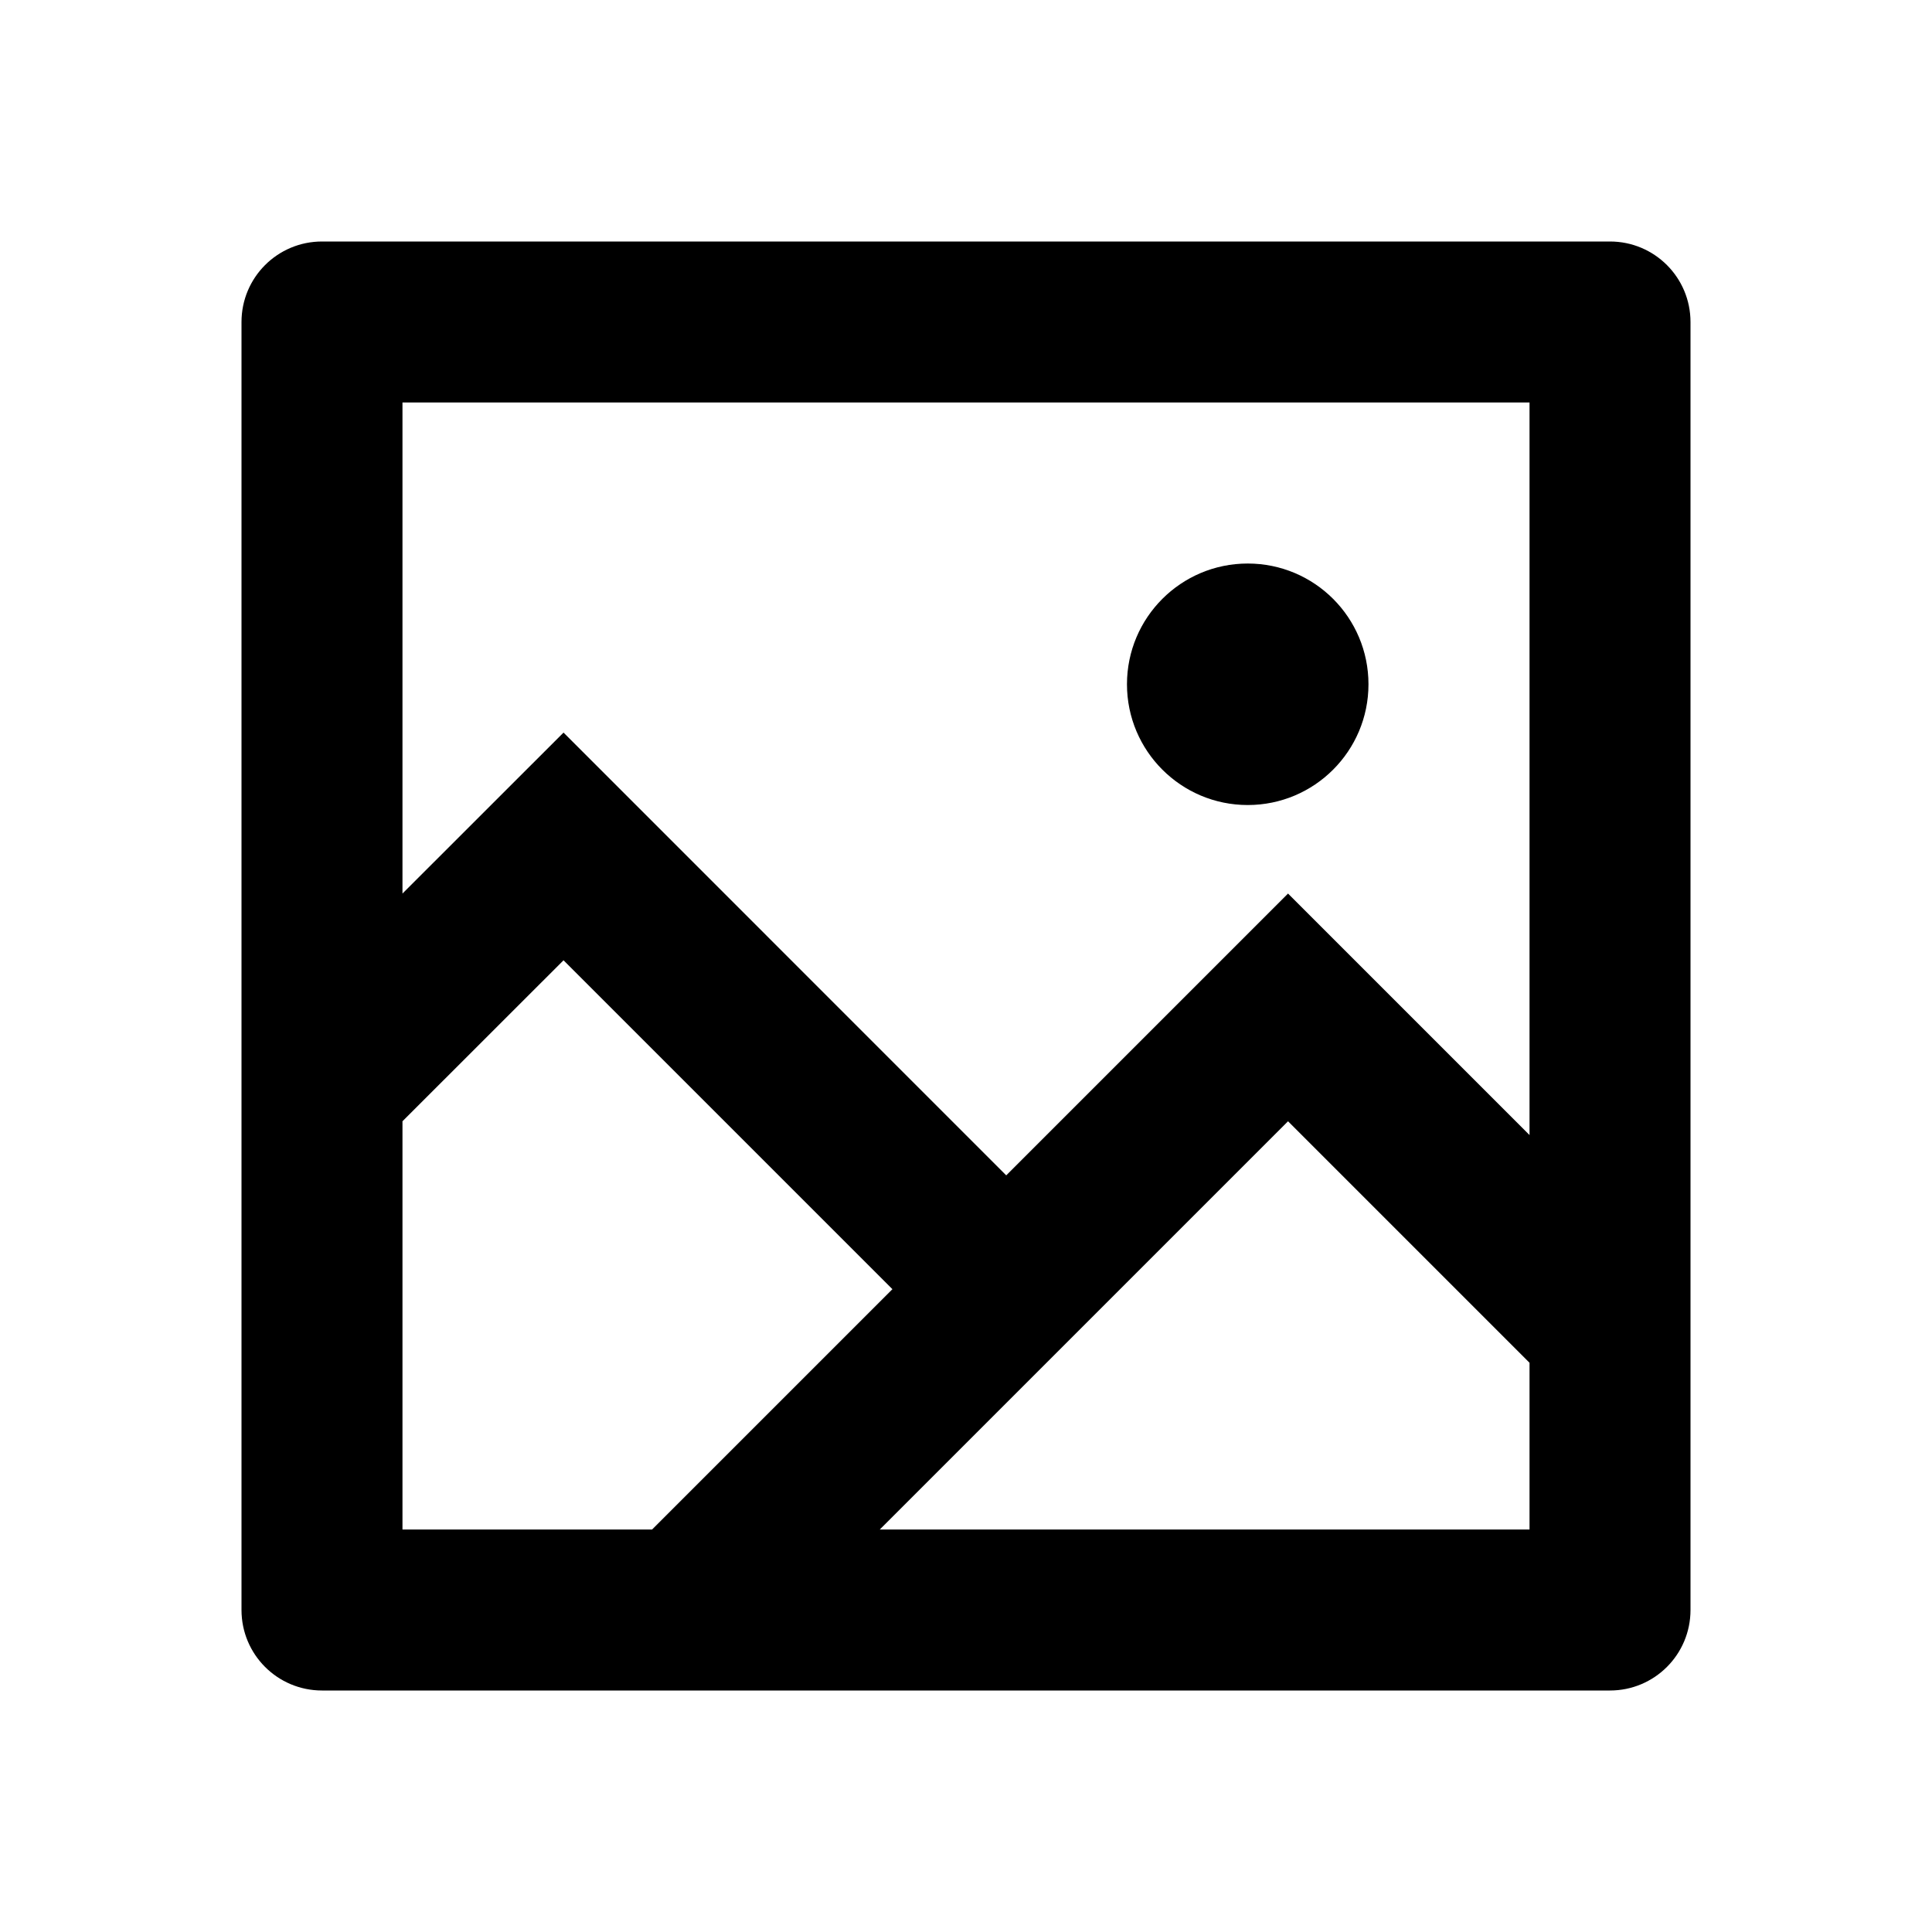
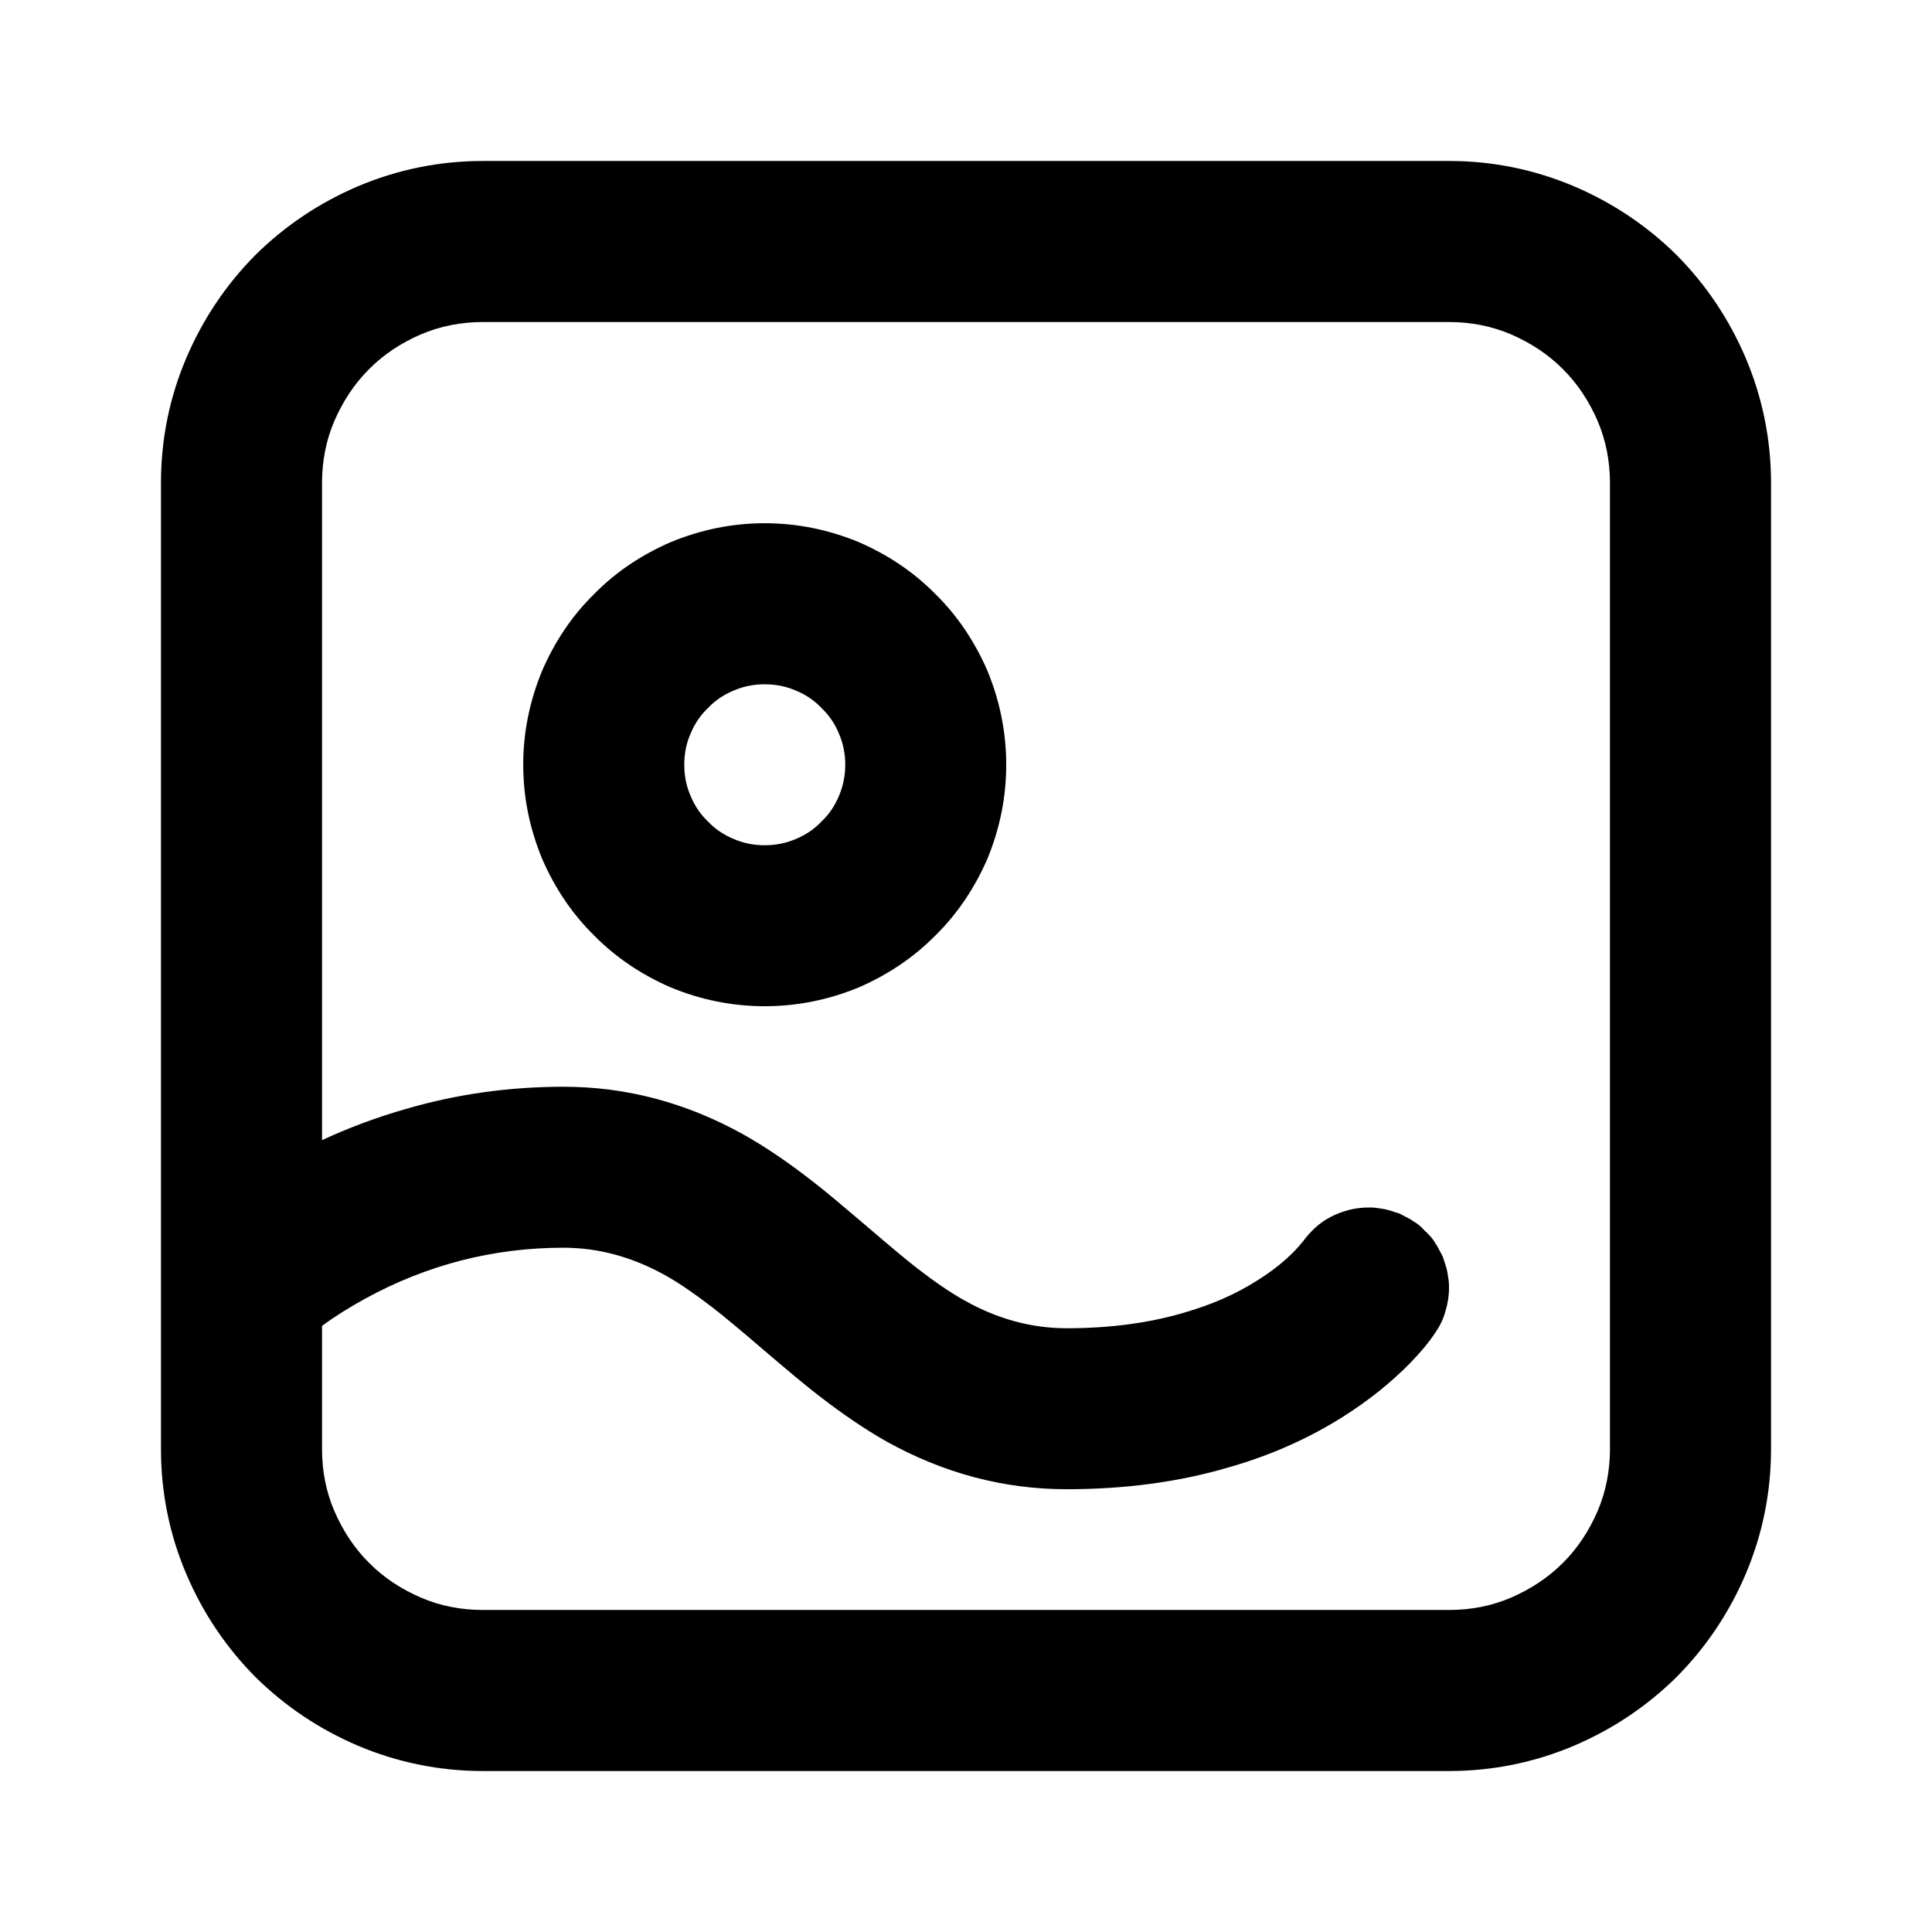
<svg xmlns="http://www.w3.org/2000/svg" width="22" height="22" viewBox="0 0 22 22" fill="none">
-   <path d="M4.583 10.175L6.417 8.342L11.458 13.384L14.667 10.175L17.417 12.925L17.417 4.583L4.583 4.583L4.583 10.175ZM4.583 12.768L4.583 17.417L7.425 17.417L10.162 14.68L6.417 10.935L4.583 12.768ZM10.018 17.417L17.417 17.417L17.417 15.518L14.667 12.768L10.018 17.417ZM3.667 2.75L18.333 2.75C18.84 2.75 19.25 3.16 19.25 3.667L19.25 18.333C19.25 18.84 18.84 19.25 18.333 19.25L3.667 19.25C3.16 19.25 2.75 18.84 2.75 18.333L2.75 3.667C2.75 3.16 3.16 2.75 3.667 2.75ZM14.208 9.167C13.449 9.167 12.833 8.551 12.833 7.792C12.833 7.032 13.449 6.417 14.208 6.417C14.968 6.417 15.583 7.032 15.583 7.792C15.583 8.551 14.968 9.167 14.208 9.167Z" fill="#000000">
+   <path d="M16.5 20.167L5.5 20.167C5.005 20.167 4.528 20.07 4.074 19.878C3.635 19.69 3.245 19.429 2.906 19.094C2.571 18.755 2.31 18.366 2.122 17.925C1.929 17.472 1.833 16.995 1.833 16.5L1.833 5.5C1.833 5.005 1.929 4.528 2.122 4.075C2.31 3.635 2.571 3.245 2.906 2.906C3.245 2.571 3.635 2.31 4.074 2.122C4.528 1.93 5.005 1.833 5.5 1.833L16.5 1.833C16.995 1.833 17.472 1.93 17.925 2.122C18.365 2.31 18.755 2.571 19.094 2.906C19.429 3.245 19.69 3.635 19.878 4.075C20.07 4.528 20.167 5.005 20.167 5.5L20.167 16.5C20.167 16.995 20.07 17.472 19.878 17.925C19.69 18.366 19.429 18.755 19.094 19.094C18.755 19.429 18.365 19.69 17.925 19.878C17.472 20.07 16.995 20.167 16.5 20.167ZM17.797 17.797C17.627 17.967 17.43 18.095 17.21 18.191C16.986 18.288 16.747 18.333 16.5 18.333L5.5 18.333C5.252 18.333 5.014 18.288 4.79 18.191C4.569 18.095 4.372 17.967 4.203 17.797C4.033 17.628 3.905 17.43 3.809 17.21C3.712 16.986 3.667 16.747 3.667 16.5L3.667 15.098C3.819 14.986 3.986 14.883 4.162 14.786C4.867 14.401 5.619 14.208 6.417 14.208C6.815 14.208 7.2 14.314 7.572 14.52C7.737 14.612 7.915 14.736 8.112 14.887C8.236 14.983 8.429 15.143 8.685 15.363C8.965 15.602 9.176 15.78 9.327 15.895C9.593 16.101 9.85 16.276 10.092 16.413C10.743 16.775 11.426 16.958 12.146 16.958C12.81 16.958 13.429 16.876 14.002 16.706C14.479 16.569 14.909 16.376 15.299 16.129C15.588 15.945 15.84 15.744 16.06 15.519C16.179 15.396 16.275 15.281 16.344 15.175C16.395 15.102 16.436 15.02 16.459 14.932C16.486 14.845 16.5 14.758 16.5 14.667C16.5 14.635 16.5 14.607 16.495 14.575C16.491 14.547 16.486 14.515 16.482 14.488C16.477 14.46 16.468 14.428 16.459 14.401C16.45 14.373 16.44 14.346 16.431 14.314C16.417 14.286 16.404 14.259 16.39 14.236C16.376 14.208 16.362 14.181 16.344 14.158C16.33 14.13 16.312 14.107 16.294 14.085C16.271 14.062 16.252 14.039 16.23 14.021C16.211 13.998 16.188 13.979 16.165 13.956C16.142 13.938 16.119 13.92 16.092 13.906C16.069 13.887 16.042 13.874 16.014 13.86C15.987 13.846 15.964 13.832 15.936 13.819C15.904 13.81 15.877 13.8 15.849 13.791C15.822 13.782 15.79 13.773 15.762 13.768C15.735 13.764 15.702 13.759 15.675 13.755C15.643 13.75 15.615 13.75 15.583 13.75C15.51 13.75 15.437 13.759 15.363 13.777C15.294 13.796 15.226 13.819 15.157 13.855C15.093 13.887 15.033 13.929 14.978 13.979C14.923 14.03 14.873 14.085 14.832 14.144L14.822 14.153C14.8 14.181 14.777 14.208 14.745 14.241C14.625 14.364 14.488 14.474 14.318 14.58C14.075 14.736 13.8 14.855 13.489 14.946C13.085 15.066 12.636 15.125 12.146 15.125C11.747 15.125 11.362 15.02 10.991 14.813C10.826 14.722 10.647 14.598 10.45 14.447C10.326 14.351 10.134 14.19 9.877 13.97C9.597 13.732 9.387 13.553 9.235 13.438C8.97 13.232 8.713 13.058 8.47 12.921C7.819 12.558 7.136 12.375 6.417 12.375C5.807 12.375 5.207 12.457 4.625 12.627C4.294 12.721 3.976 12.84 3.667 12.983L3.667 5.5C3.667 5.253 3.712 5.014 3.809 4.79C3.905 4.57 4.033 4.373 4.203 4.203C4.372 4.033 4.569 3.905 4.79 3.809C5.014 3.713 5.252 3.667 5.5 3.667L16.5 3.667C16.747 3.667 16.986 3.713 17.21 3.809C17.43 3.905 17.627 4.033 17.797 4.203C17.967 4.373 18.095 4.57 18.191 4.79C18.287 5.014 18.333 5.253 18.333 5.5L18.333 16.5C18.333 16.747 18.287 16.986 18.191 17.21C18.095 17.43 17.967 17.628 17.797 17.797ZM8.708 5.958C8.337 5.958 7.979 6.032 7.636 6.174C7.31 6.316 7.017 6.508 6.765 6.765C6.508 7.017 6.316 7.31 6.174 7.636C6.032 7.98 5.958 8.337 5.958 8.708C5.958 9.08 6.032 9.437 6.174 9.781C6.316 10.106 6.508 10.4 6.765 10.652C7.017 10.908 7.31 11.101 7.636 11.243C7.979 11.385 8.337 11.458 8.708 11.458C9.079 11.458 9.437 11.385 9.781 11.243C10.106 11.101 10.399 10.908 10.652 10.652C10.908 10.4 11.101 10.106 11.243 9.781C11.385 9.437 11.458 9.08 11.458 8.708C11.458 8.337 11.385 7.98 11.243 7.636C11.101 7.31 10.908 7.017 10.652 6.765C10.399 6.508 10.106 6.316 9.781 6.174C9.437 6.032 9.079 5.958 8.708 5.958ZM8.062 8.062C7.975 8.145 7.911 8.241 7.865 8.351C7.814 8.465 7.792 8.585 7.792 8.708C7.792 8.832 7.814 8.951 7.865 9.066C7.911 9.176 7.975 9.272 8.062 9.355C8.145 9.442 8.241 9.506 8.351 9.552C8.465 9.602 8.585 9.625 8.708 9.625C8.832 9.625 8.951 9.602 9.066 9.552C9.176 9.506 9.272 9.442 9.354 9.355C9.442 9.272 9.506 9.176 9.552 9.066C9.602 8.951 9.625 8.832 9.625 8.708C9.625 8.585 9.602 8.465 9.552 8.351C9.506 8.241 9.442 8.145 9.354 8.062C9.272 7.975 9.176 7.911 9.066 7.865C8.951 7.815 8.832 7.792 8.708 7.792C8.585 7.792 8.465 7.815 8.351 7.865C8.241 7.911 8.145 7.975 8.062 8.062Z" fill-rule="evenodd" fill="#000000">
</path>
</svg>
